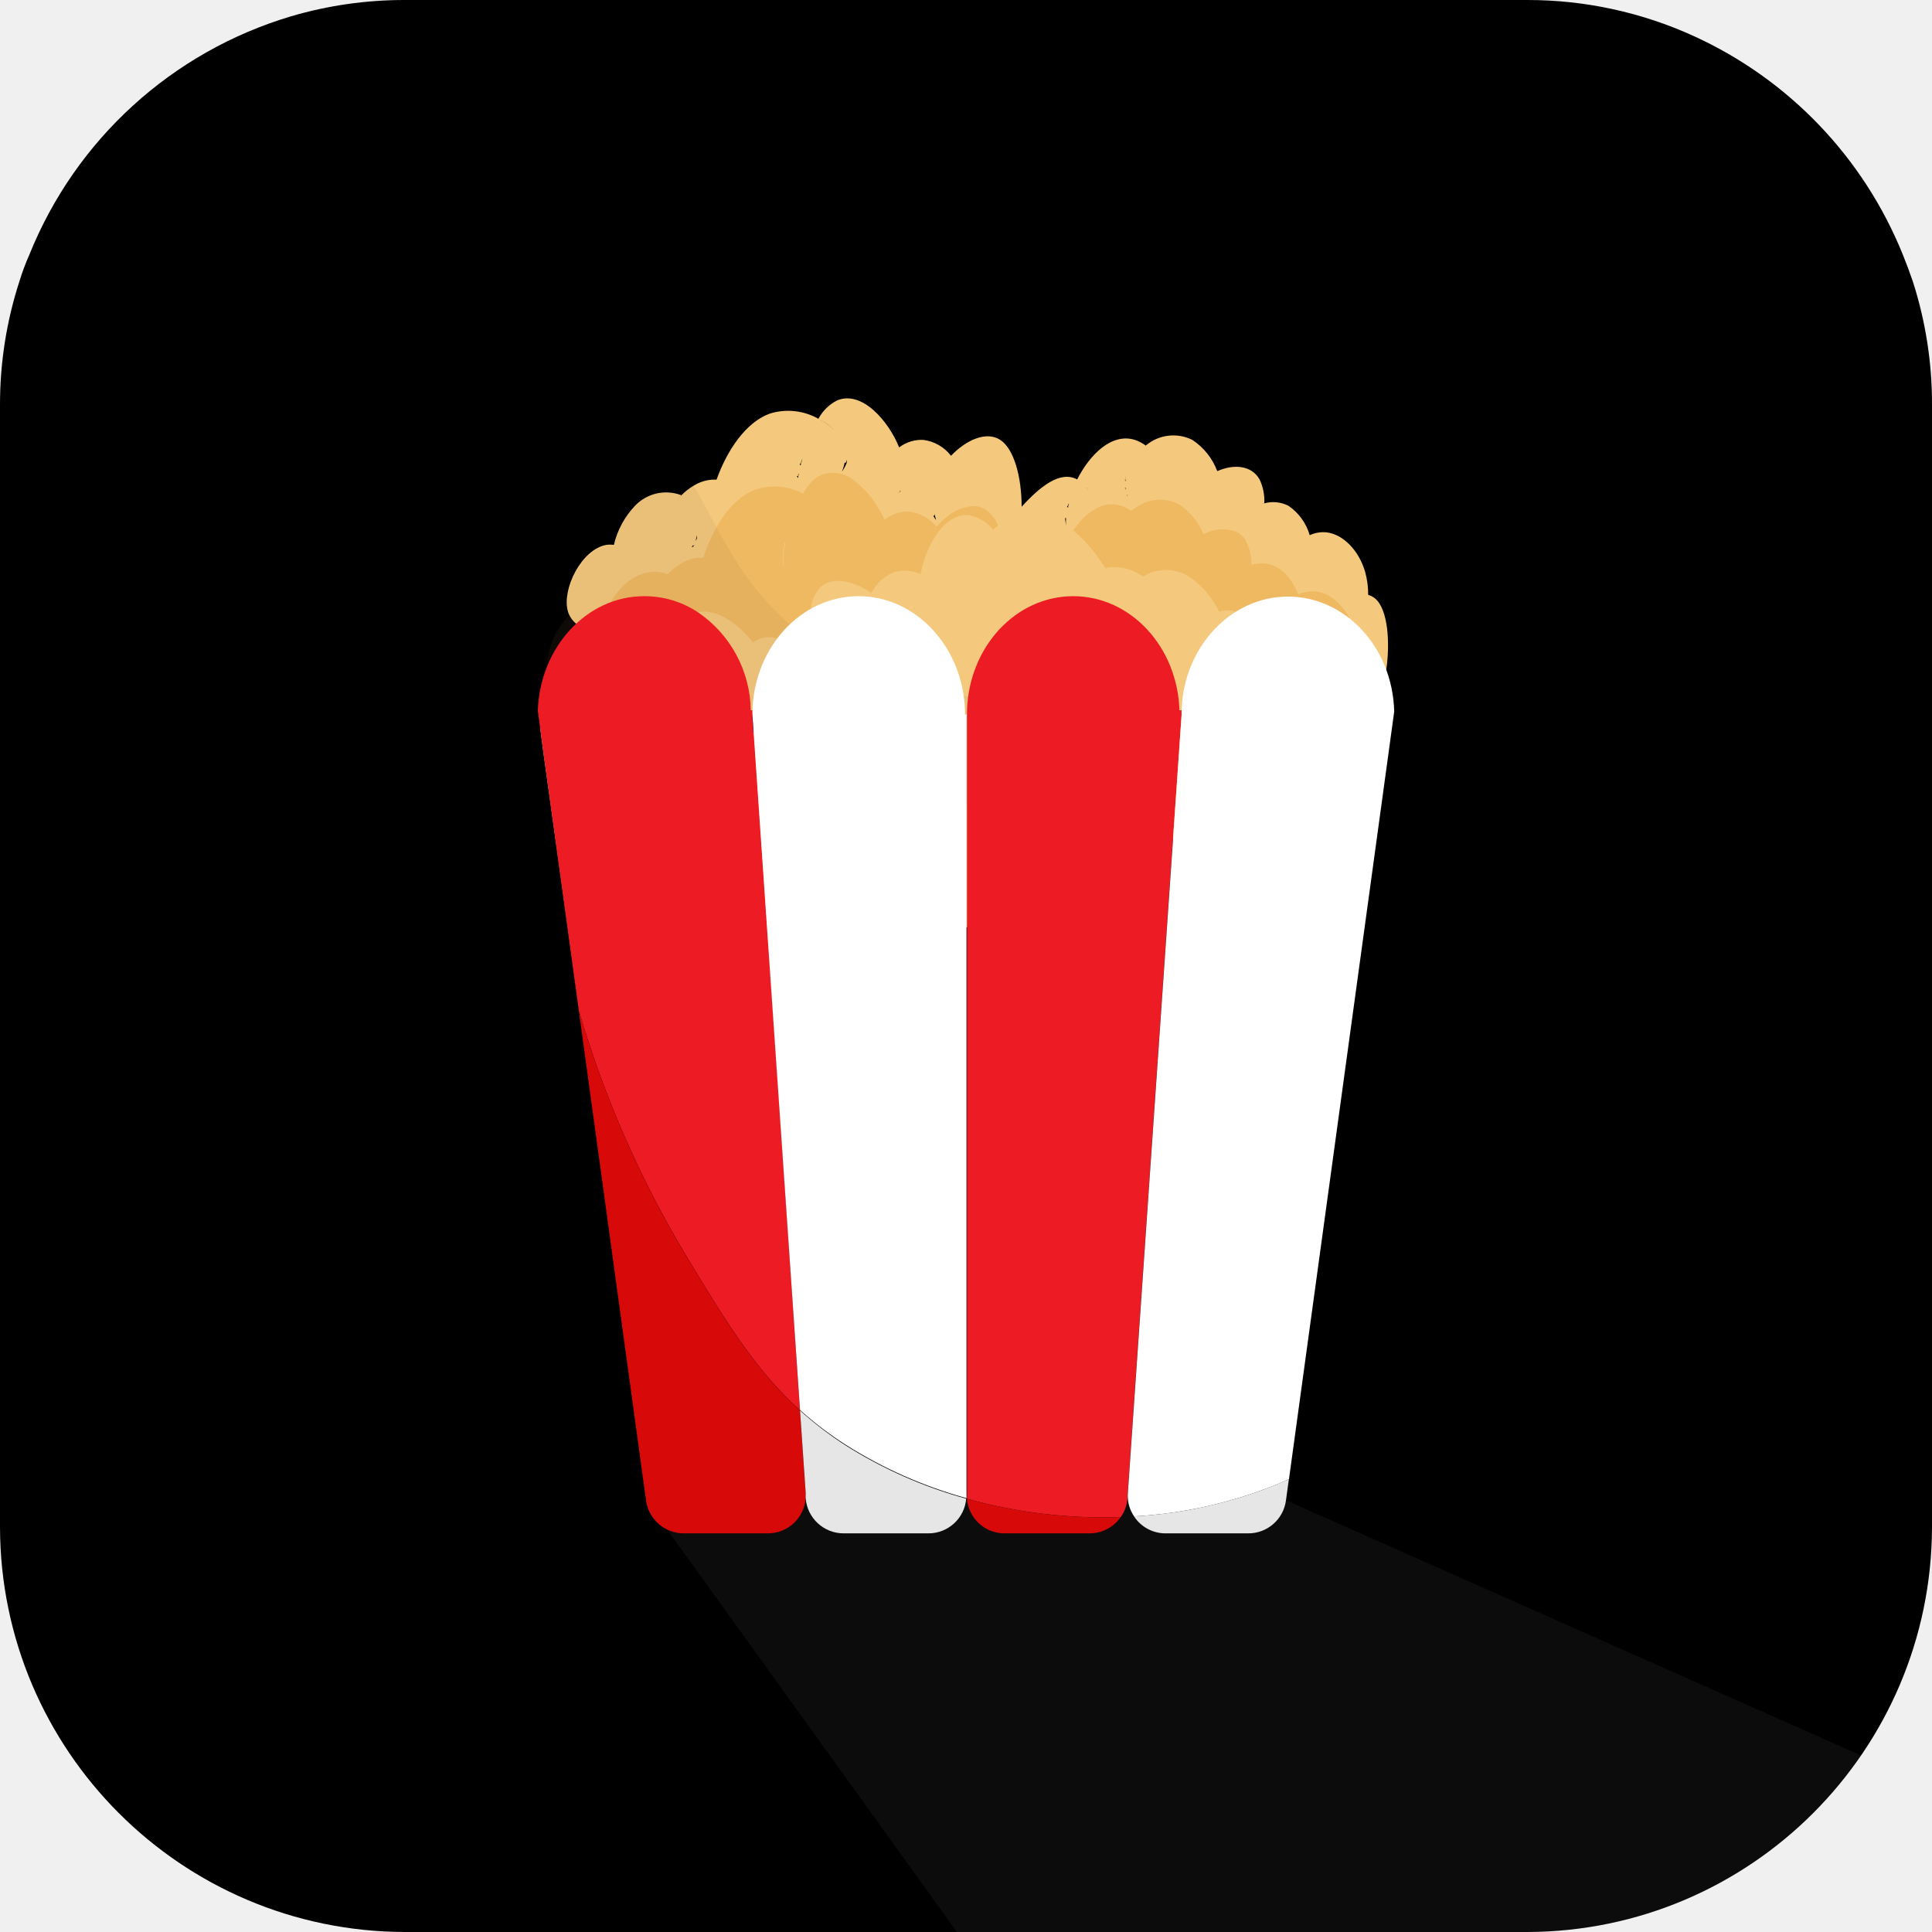
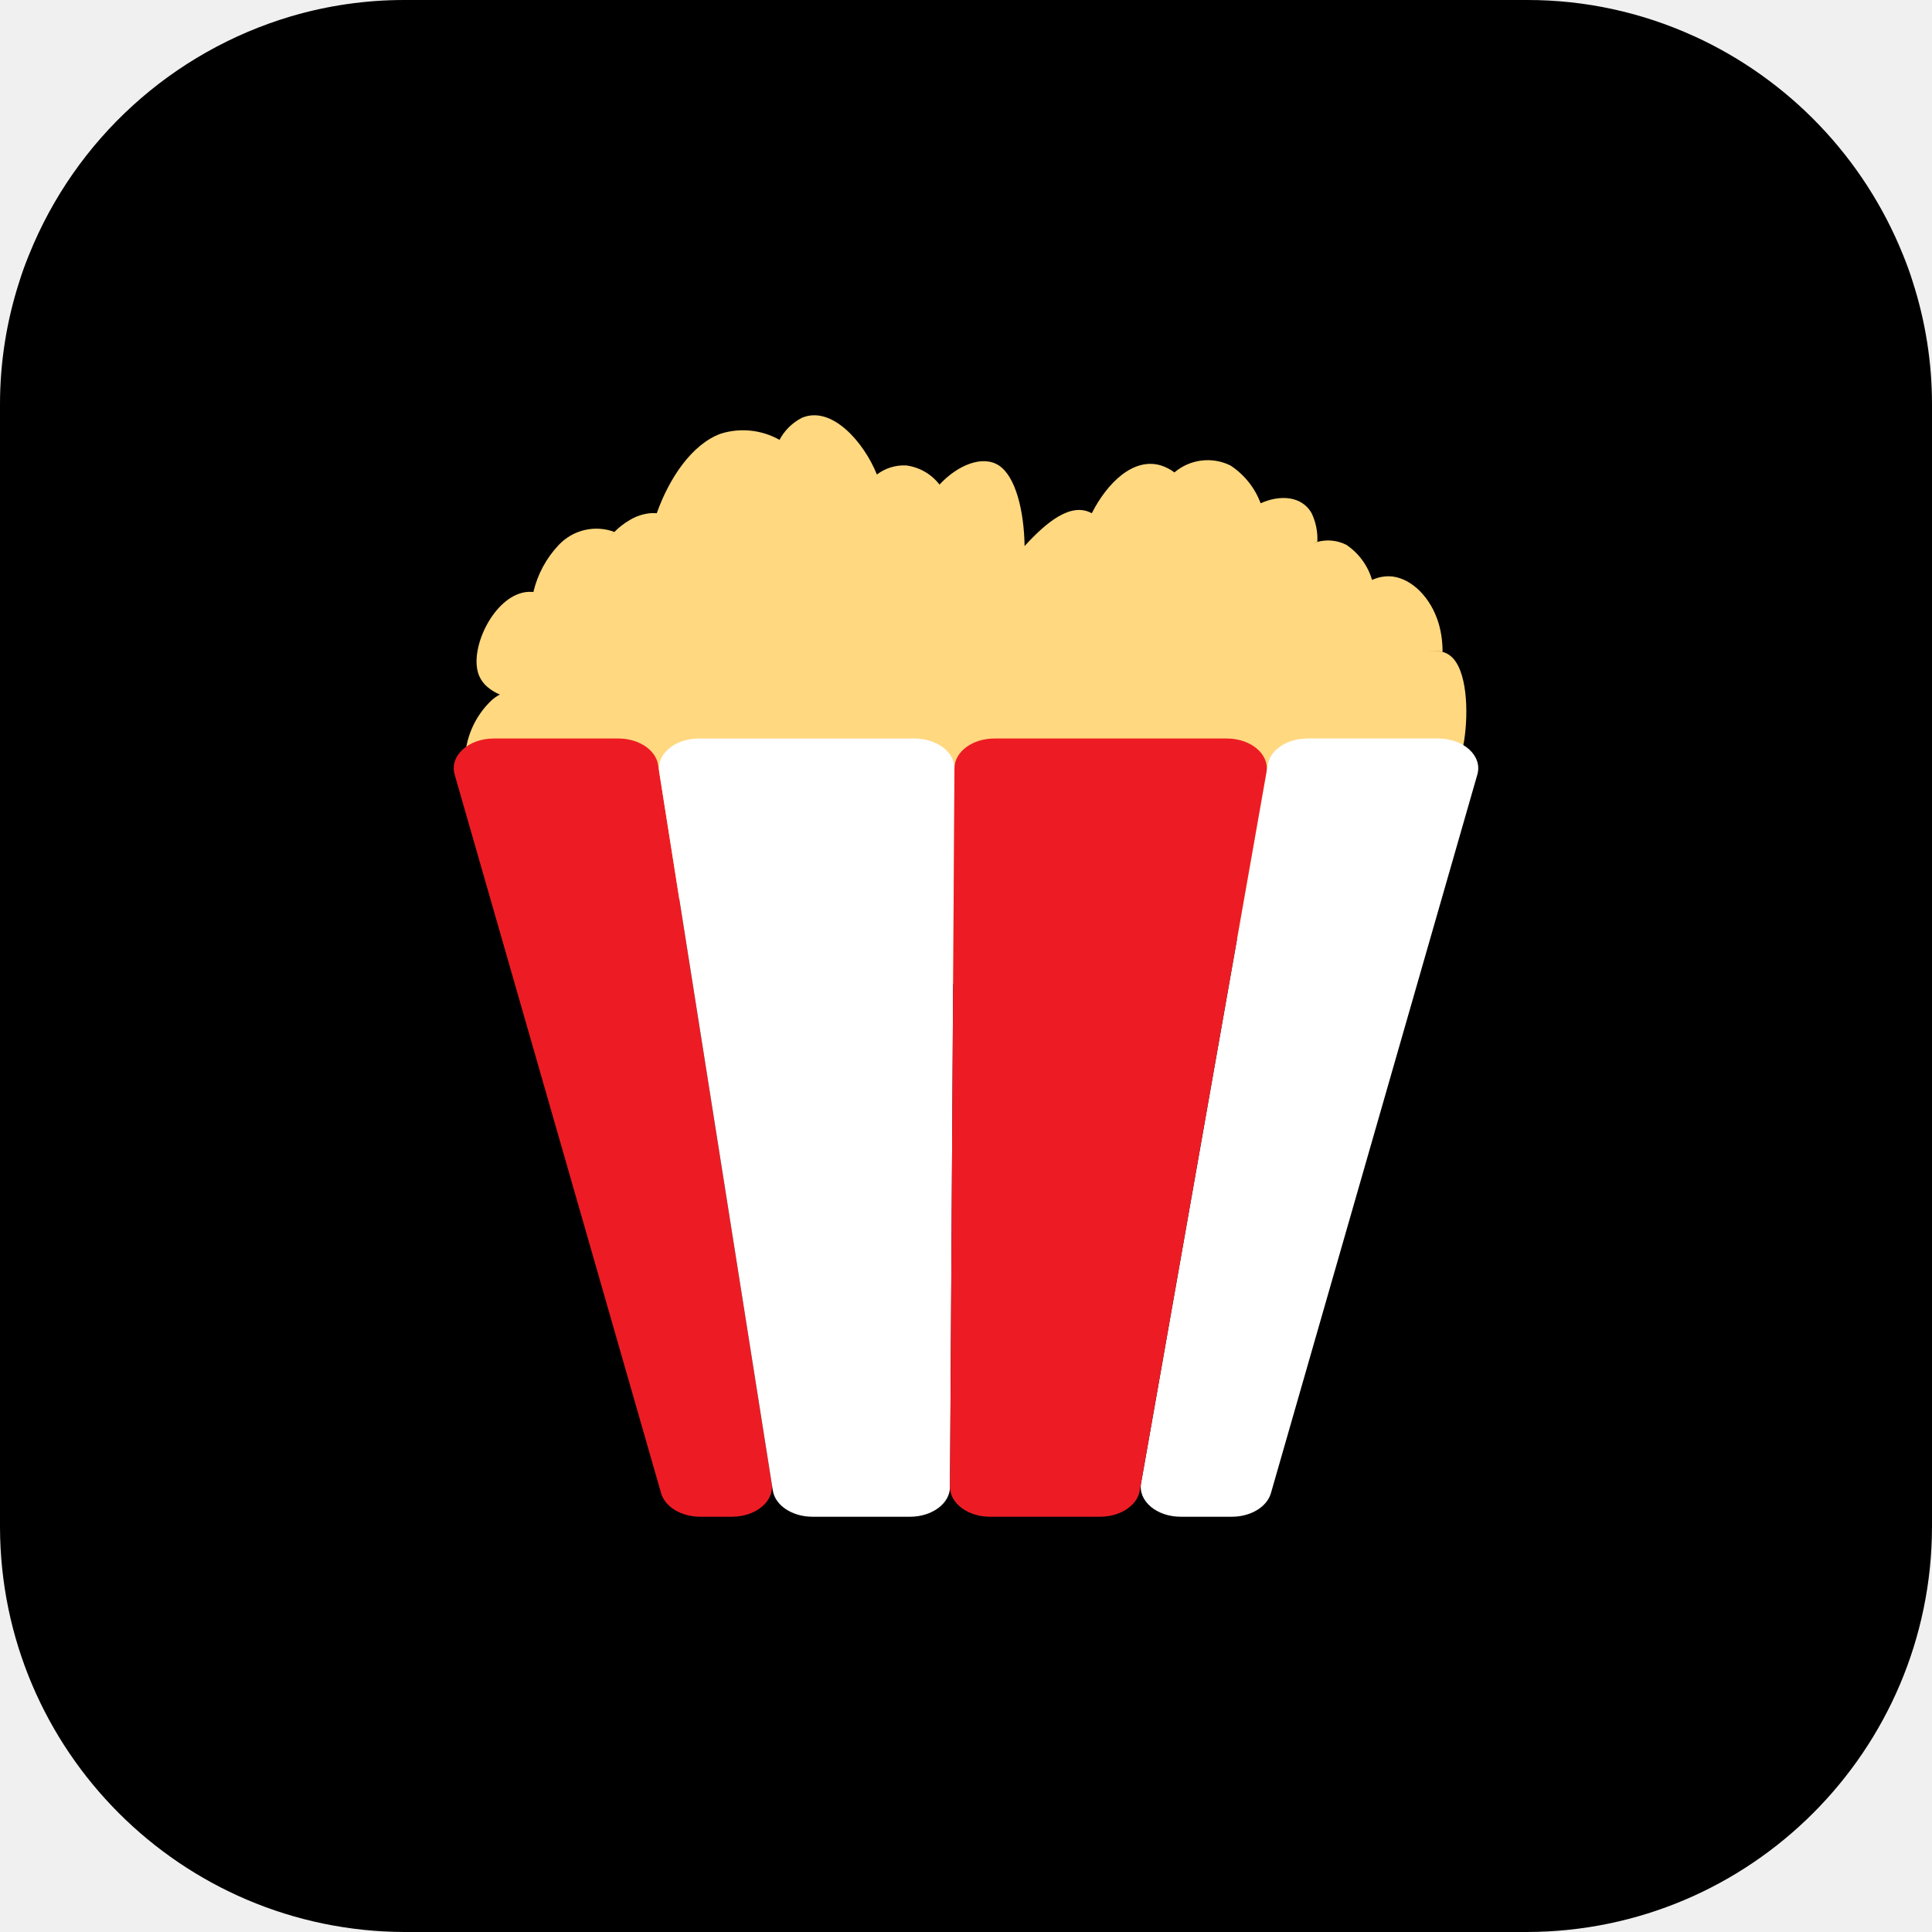
- <svg xmlns="http://www.w3.org/2000/svg" id="Layer_1" data-name="Layer 1" viewBox="0 0 191 191">
+ <svg xmlns="http://www.w3.org/2000/svg" viewBox="0 0 191 191">
  <defs>
-     <style>.cls-1,.cls-8{fill:#fff;}.cls-1{opacity:0.05;}.cls-2{fill:#f4c97d;}.cls-3{fill:#efb962;}.cls-4{fill:#8c6239;opacity:0.1;}.cls-5{fill:none;}.cls-6{fill:blue;}.cls-7{fill:#ed1c24;}.cls-9{fill:#e6e6e6;}.cls-10{fill:#1b1464;}.cls-11{fill:#c1272d;}.cls-12{fill:#d80909;}.cls-13{fill:#8e1720;}</style>
+     <style>.a{fill:#ffd880;}.b{fill:#ed1c24;}.c{fill:#fff;}</style>
  </defs>
-   <path d="M191,40V151a40.12,40.12,0,0,1-40,40H40A40.12,40.12,0,0,1,0,151V40A39.48,39.48,0,0,1,1.91,27.84c.28-.91.61-1.8,1-2.68A40.28,40.28,0,0,1,28.78,1.61,39.63,39.63,0,0,1,40,0H151a39.58,39.58,0,0,1,16.46,3.57h0a40.31,40.31,0,0,1,20.65,21.59c.36.88.69,1.77,1,2.68A39.48,39.48,0,0,1,191,40Z" />
-   <path class="cls-1" d="M184,173.55A40,40,0,0,1,151,191H94.6L65.94,151.19l-2-2.84h63.26Z" />
-   <path class="cls-2" d="M135.91,59.14a1.82,1.82,0,0,0-.65-.33h0a2.49,2.49,0,0,0-1.27,0,2.5,2.5,0,0,1,1.27,0,8.23,8.23,0,0,0-.3-2.27c-.63-2.17-2.2-3.71-3.8-3.91a3.19,3.19,0,0,0-1.68.28A5.27,5.27,0,0,0,127.37,50a3.32,3.32,0,0,0-2.38-.24h0a3,3,0,0,0-.4.12,3.1,3.1,0,0,1,.4-.13,4.88,4.88,0,0,0-.47-2.36c-.79-1.39-2.55-1.54-4.18-.81a6.36,6.36,0,0,0-2.48-3.1,4.21,4.21,0,0,0-4.59.57,3.73,3.73,0,0,0-1.1-.57c-2.27-.69-4.42,1.44-5.68,3.92h0c-1.67-.91-3.67.7-5.49,2.7,0-2.92-.74-5.71-2.11-6.61s-3.38,0-4.87,1.57a4.11,4.11,0,0,0-2.73-1.57,3.66,3.66,0,0,0-2.4.74h0c-1.06-2.64-3.7-5.67-6.14-4.64a4.28,4.28,0,0,0-1.84,1.81,6.34,6.34,0,0,1,1.57,1.12,7.14,7.14,0,0,0-1.57-1.12,6.11,6.11,0,0,0-4.81-.51c-2.38.86-4.24,3.66-5.26,6.53h-.43a3.91,3.91,0,0,0-1.82.59,5.74,5.74,0,0,0-1.22.95,6.69,6.69,0,0,0-.85,1,7.26,7.26,0,0,1,.84-1A4.24,4.24,0,0,0,62.78,50a8.41,8.41,0,0,0-2.09,3.87,2.75,2.75,0,0,0-.76,0c-2.48.47-4.37,4.38-3.8,6.51a2.12,2.12,0,0,0,.13.38,2.54,2.54,0,0,0,.65.86,3.85,3.85,0,0,0,1,.63l.44.17a20,20,0,0,0,2.5.56c.23,0,.45.09.67.15.38.09.76.2,1.13.32,5,1.65,8.38,5.71,11.85,9.31A37.26,37.26,0,0,0,78,76.06c3.88,3.13,9.18,3.7,17.61,3L97,79c4-.35,8.71-.94,14.24-1.64.94-.12,1.85-.24,2.72-.37l2.47-.37c11.82-1.94,16.72-4.57,18.83-6.77a6.64,6.64,0,0,0,1.06-1.41,5.78,5.78,0,0,0,.57-1.49c.06-.26.12-.54.17-.84C137.41,63.7,137.27,60.22,135.91,59.14Zm-3.32.37-.23.2h0ZM118.68,53l0,0h-.08A.53.53,0,0,0,118.68,53ZM121,50.45v0a.14.14,0,0,1,0,.06A.43.43,0,0,0,121,50.45Zm-9.73-2.23v-.14c0,.12,0,.24,0,.35C111.25,48.36,111.23,48.29,111.22,48.22Zm.2.91-.06-.19a.44.44,0,0,1,0-.1Zm-.21-1.7a3.84,3.84,0,0,1,.11-.59,3.7,3.7,0,0,0-.1.58c0,.06,0,.12,0,.18A1,1,0,0,0,111.21,47.43Zm-3.79.81.08.13-.15-.2A.46.46,0,0,1,107.42,48.24ZM68.75,53.48a3.05,3.05,0,0,0,.16-.58c0,.1,0,.21,0,.31A1.69,1.69,0,0,1,68.75,53.48ZM69,51.83a0,0,0,0,1,0,0V52A1,1,0,0,1,69,51.83Zm1.34,1.91h0s0,0,0,0Zm23-1.06,0,0,0,0Zm3.06,5.52-.1-.08v0Zm9.2-8.17c0-.08,0-.17.07-.26a0,0,0,0,1,0,0c0,.09,0,.18-.07.27a1.13,1.13,0,0,1,0,.15C105.49,50.12,105.5,50.08,105.51,50Zm-.21,1.19a3.33,3.33,0,0,0,0,.63,1.36,1.36,0,0,0,.23.78.49.49,0,0,0,.12.13.8.8,0,0,1-.13-.13,1.39,1.39,0,0,1-.23-.79A4.33,4.33,0,0,1,105.3,51.22Zm-13-.26c0-.06,0-.12,0-.19a6,6,0,0,0,.15.64A2.54,2.54,0,0,1,92.27,51Zm-3.36-2.48c0,.05,0,.1-.08.14l-.13.15Zm-2.17,1.67h0S86.74,50.15,86.74,50.15Zm-3.24-4.4.09-.3a1.06,1.06,0,0,1,0,.19.54.54,0,0,1,0,.11,3.8,3.8,0,0,1-.48.88A4.48,4.48,0,0,0,83.5,45.75Zm-4.44.08c0-.18.1-.35.16-.52-.07.24-.14.48-.2.72A1.42,1.42,0,0,1,79.06,45.83Zm-.28,1.24c0-.08,0-.17.06-.26,0,.15-.06.31-.08.45A1.37,1.37,0,0,1,78.78,47.07Zm-7,.58s0,0,0,0l-.13-.05Zm-3.28,6.28a.83.83,0,0,0,.16-.2.8.8,0,0,1-.15.2h0a.64.64,0,0,1-.25.19h0A.84.84,0,0,0,68.47,53.93Zm-7.92,3.15a3.69,3.69,0,0,1-.13-.84A4.34,4.34,0,0,0,60.55,57.08Zm67.83,6.21h0Z" />
-   <path class="cls-3" d="M136.29,68.44a6.36,6.36,0,0,0-1-3.28,2.18,2.18,0,0,0-.34-.34,2.07,2.07,0,0,0-.66-.3,8.29,8.29,0,0,0-.37-2.27c-.09-.26-.19-.52-.3-.77s-.15-.3-.23-.44a5.88,5.88,0,0,0-1-1.33h0a4.37,4.37,0,0,0-1-.81,3.37,3.37,0,0,0-1.36-.43,3.15,3.15,0,0,0-1.67.32,8.08,8.08,0,0,0-.65-1.28A4.07,4.07,0,0,0,126.07,56a2.84,2.84,0,0,0-1-.29,3.75,3.75,0,0,0-1.36.13,4.78,4.78,0,0,0-.54-2.35l0-.06a2.3,2.3,0,0,0-1.18-.94,3.89,3.89,0,0,0-3,.32,8.67,8.67,0,0,0-.62-1.12,6.13,6.13,0,0,0-1.42-1.56,4.82,4.82,0,0,0-.53-.35,4.09,4.09,0,0,0-4.17.43c-.14.1-.28.18-.41.29a4.12,4.12,0,0,0-1.12-.54,3.12,3.12,0,0,0-2.28.27,5.77,5.77,0,0,0-1.82,1.53h0c-.17.21-.34.42-.5.65l-.29.45a12.39,12.39,0,0,0-.65,1.19l0,0c-1-.51-2.16-.1-3.28.77a14.54,14.54,0,0,0-2.12,2.11A16.39,16.39,0,0,0,99.52,55a11.46,11.46,0,0,0-.82-3,3.72,3.72,0,0,0-1.31-1.66,2.33,2.33,0,0,0-1.21-.31,4.8,4.8,0,0,0-3,1.44,6.23,6.23,0,0,0-.52.51l-.07.08h0l-.32.39c.1-.13.2-.27.31-.39a4.21,4.21,0,0,0-2.76-1.49h0a3.68,3.68,0,0,0-2.37.82h0a11.12,11.12,0,0,0-.56-1.08,1.63,1.63,0,0,0-.11-.17s0,0,0,0a9,9,0,0,0-2.21-2.52,3.26,3.26,0,0,0-3.4-.66,3,3,0,0,0-1.08.84,5.26,5.26,0,0,0-.7,1,6,6,0,0,0-4.82-.36,5.92,5.92,0,0,0-1.8,1.17,8.79,8.79,0,0,0-1.5,1.79l-.43.68,0,.07A15.93,15.93,0,0,0,70,53.83c-.17.44-.34.87-.48,1.32H69a3.72,3.72,0,0,0-1.69.58A5.88,5.88,0,0,0,66,56.78a3.07,3.07,0,0,0-1.25-.25,4.24,4.24,0,0,0-1.1.16A4.86,4.86,0,0,0,61.52,58a1.49,1.49,0,0,0-.12.14,6.12,6.12,0,0,0-1,1.39,9.15,9.15,0,0,0-.89,2.42,3.24,3.24,0,0,0-.76,0,2.71,2.71,0,0,0-.85.34,3.43,3.43,0,0,0-.69.48,7,7,0,0,0-2.18,5.08,2.71,2.71,0,0,0,.12.72,2.36,2.36,0,0,0,.69,1.1c1.07,1,3,1.16,4.14,1.35,6.63,1.08,10.67,6.35,15.1,10.46h0c.78.73,1.57,1.41,2.38,2C80,85.4,83,86.26,86.94,86.43A57.14,57.14,0,0,0,95.59,86c3.9-.43,8.47-1.14,13.85-2l1.34-.21c1.86-.29,3.59-.6,5.18-.91,17.81-3.49,19.67-8.06,20.13-10.29,0-.25.09-.5.13-.78A16.41,16.41,0,0,0,136.29,68.44Zm-42.18-14,.13.26h0C94.19,54.57,94.15,54.48,94.11,54.39Zm.15.32c0,.11.09.22.13.32s.09.23.13.36L94.38,55Zm-20.38,7.9-.19.1s0,0,0,0Zm-6.55-.9A1,1,0,0,1,67,62,1.12,1.12,0,0,0,67.33,61.71Zm-2.89-1.27a.07.07,0,0,0,0,.05,1.54,1.54,0,0,0,.11.3l-.06-.12a.49.49,0,0,1-.06-.17Zm-2,6.19a3.08,3.08,0,0,1-.75.09A3.08,3.08,0,0,0,62.48,66.63ZM59.37,64.4s0,.08,0,.12a.14.14,0,0,1,0-.07S59.36,64.41,59.37,64.4Zm62.12-3.06a.86.86,0,0,1-.17,0l.17,0,.08,0ZM132,70.11a.65.65,0,0,0,.24,0h0l0,0A.65.65,0,0,1,132,70.11Zm.33-5.26,0,0c.18-.08.35-.15.53-.21C132.69,64.68,132.49,64.76,132.3,64.85Zm1.86,1.33a.34.34,0,0,0,0,.1l0,.13A1.85,1.85,0,0,0,134.16,66.18Zm-20-12.86a2.6,2.6,0,0,1,.1.25c0-.11-.09-.21-.14-.32A.25.25,0,0,1,114.16,53.32Zm-9.93,3.33c0-.22.1-.45.17-.67-.06.23-.12.46-.16.68s-.11.53-.15.89A6.37,6.37,0,0,1,104.23,56.65Zm-4.61,3.19a.57.57,0,0,1,0,.13c0,.1,0,.19,0,.29C99.59,60.12,99.6,60,99.62,59.84Zm-18-9.22.05.08-.11-.15A.19.19,0,0,1,81.63,50.62Zm-4,3c-.24,1.09-.33,2.14,0,2.55h0C77.25,55.76,77.34,54.72,77.59,53.63Zm-7.74,1.55.08,0-.23,0Z" />
-   <path class="cls-2" d="M126.37,65.91c-.11,2.1-2.7,2.93-4.12,3.52a16,16,0,0,0-5.64,4.09h0c-3.36,3.66-5.45,8.5-8.42,12.15-2.62,3.2-6.56,4.88-12.61,6-5,.91-11.36,1.43-19.61,2.11h0c-9.48.77-15.6.45-19.59-.37L53.74,74.53l-.33-2.48a4,4,0,0,1,1.1-1.72,3.26,3.26,0,0,1,2.28-.71,4.73,4.73,0,0,1,0-2.42c.48-1.52,2.17-2,3.91-1.65A6.5,6.5,0,0,1,62.47,62a4.21,4.21,0,0,1,4.62-.39,4,4,0,0,1,1-.79,2.75,2.75,0,0,1,.9-.31c1.87-.36,4,1.13,5.46,3l0,0a2.52,2.52,0,0,1,2.4-.37A11.33,11.33,0,0,1,80.35,65a14.63,14.63,0,0,1-.2-4.83,4,4,0,0,1,.91-2.08c1.13-1.12,3.3-.73,5.09.55a4.21,4.21,0,0,1,2.35-2.11,3.77,3.77,0,0,1,2.51.24h0c.5-2.8,2.45-6.32,5-5.79a4.06,4.06,0,0,1,2.17,1.38,6.12,6.12,0,0,1,4.61-1.48c2.51.35,4.91,2.71,6.49,5.31a2.88,2.88,0,0,1,.42-.11A4.9,4.9,0,0,1,113,57a4.28,4.28,0,0,1,4.69.1,8.6,8.6,0,0,1,2.83,3.37,2.75,2.75,0,0,1,.75-.13,2.58,2.58,0,0,1,.87.12C124.41,61,126.47,64,126.37,65.91Z" />
-   <path class="cls-4" d="M97,79a48.18,48.18,0,0,1-11,5.46c-3.94-.17-6.94-1-9.42-2.9-5.47-4.15-9.7-11.22-17.5-12.49-1.51-.24-4.22-.44-4.83-2.45-.48-1.64.47-4.38,2.06-5.8a2.12,2.12,0,0,1-.13-.38c-.57-2.13,1.32-6,3.8-6.51a2.75,2.75,0,0,1,.76,0A8.41,8.41,0,0,1,62.78,50,4.24,4.24,0,0,1,67.33,49,6.14,6.14,0,0,1,68.56,48c.41.68.8,1.41,1.22,2.18l.26.48c.78,1.47,1.64,3.06,2.65,4.68a27.77,27.77,0,0,0,10,9.67c10.48,6,19.77,2.48,20.7,5.91C103.87,72.93,101.32,76,97,79Z" />
-   <path class="cls-5" d="M74.48,72.32a13,13,0,0,1-.1-1.54v-.13a14.78,14.78,0,0,0,.12,1.78Z" />
-   <polygon class="cls-6" points="53.17 70.27 53.17 70.22 53.15 70.22 53.17 70.27" />
-   <polygon class="cls-6" points="137.84 70.22 137.83 70.22 137.83 70.25 137.84 70.22" />
-   <path class="cls-7" d="M79.09,139.43c-4.43-4-7.4-8.88-11.24-15.26A103.28,103.28,0,0,1,57.22,99.88l-.89-6.48L53.74,74.53l-.33-2.48-.24-1.78v0C53.37,64,58,58.94,63.67,58.94A9.53,9.53,0,0,1,69,60.53a11.91,11.91,0,0,1,5.22,9.69h.22a3.1,3.1,0,0,0,0,.43,1.09,1.09,0,0,0,0,.18,12.16,12.16,0,0,0,.1,1.49v.11l0,.06v0L76,93.77Z" />
-   <path class="cls-8" d="M95.4,70.65h0c0-.14,0-.29,0-.43C95.2,64,90.57,58.94,84.89,58.94s-10.3,5-10.5,11.28a3.1,3.1,0,0,0,0,.43v.13s0-.09,0-.13l.12,1.79s0-.08,0-.12v.11l0,.06v0l4.58,66.9h0a34.09,34.09,0,0,0,4.53,3.45,44.22,44.22,0,0,0,11.93,5.27,1.72,1.72,0,0,0,0-.32l0-77.19Z" />
-   <polygon class="cls-9" points="95.59 70.65 95.59 70.65 95.4 70.65 95.4 70.65 95.59 70.65" />
-   <path class="cls-10" d="M74.38,70.78a13,13,0,0,0,.1,1.54Z" />
-   <path class="cls-10" d="M74.49,72.44l-.12-1.79s0,.09,0,.13l.1,1.54S74.49,72.4,74.49,72.44Z" />
-   <path class="cls-7" d="M111.49,147.59l5.32-76.94c0-.14,0-.29,0-.43h-.21c-.19-6.27-4.82-11.28-10.5-11.28s-10.3,5-10.5,11.28a1.93,1.93,0,0,0,0,.24c0,.06,0,.13,0,.19h0l0,77.19a1.83,1.83,0,0,0,0,.33,50.45,50.45,0,0,0,15.2,1.81,3.71,3.71,0,0,0,.67-1.88l0-.26v-.07A1.09,1.09,0,0,1,111.49,147.59Z" />
-   <path class="cls-11" d="M95.59,70.65h0c0-.06,0-.13,0-.19s0,.13,0,.19Z" />
-   <path class="cls-8" d="M137.83,70.26v0h0c-.19-6.27-4.82-11.28-10.5-11.28S117,64,116.82,70.22c0,.14,0,.29,0,.43l-5.33,77.12v.07a3.59,3.59,0,0,0,.63,2.07,44.14,44.14,0,0,0,13.9-3.07c.49-.2,1-.41,1.41-.61l9.83-71.7v0l.58-4.24v0Z" />
-   <rect class="cls-9" x="137.83" y="70.22" height="0.04" transform="translate(30.76 181.89) rotate(-73.2)" />
-   <path class="cls-9" d="M111.48,147.77l5.33-77.12-5.32,76.94A1.09,1.09,0,0,0,111.48,147.77Z" />
-   <path class="cls-12" d="M79.09,139.44h0c-4.43-4-7.4-8.88-11.24-15.26A103.28,103.28,0,0,1,57.22,99.88l6.65,48.47a3.76,3.76,0,0,0,3.72,3.24h8.32a3.74,3.74,0,0,0,3.75-3.75v-.07Z" />
-   <path class="cls-9" d="M79.09,139.44l.56,8.15a1.09,1.09,0,0,1,0,.18v.07l0,.26a3.76,3.76,0,0,0,3.75,3.49h8.39a3.74,3.74,0,0,0,3.73-3.43,44.22,44.22,0,0,1-11.93-5.27A34.09,34.09,0,0,1,79.09,139.44Z" />
-   <path class="cls-13" d="M79.65,147.59l-.56-8.15.57,8.33A1.09,1.09,0,0,0,79.65,147.59Z" />
-   <path class="cls-12" d="M95.59,148.17a3.73,3.73,0,0,0,3.73,3.42h8.39a3.73,3.73,0,0,0,3.08-1.61A50.45,50.45,0,0,1,95.59,148.17Z" />
-   <path class="cls-9" d="M112.11,149.91a3.72,3.72,0,0,0,3.12,1.68h8.18a3.75,3.75,0,0,0,3.72-3.24l.29-2.12c-.45.2-.92.41-1.41.61A44.14,44.14,0,0,1,112.11,149.91Z" />
+   <path d="M191,40V151a40.123,40.123,0,0,1-40,40H40A40.118,40.118,0,0,1,0,151V40A39.476,39.476,0,0,1,1.91,27.84c.28-.91.61-1.8.97-2.68a40.281,40.281,0,0,1,25.9-23.55A39.624,39.624,0,0,1,40,0H151a39.583,39.583,0,0,1,16.46,3.57h.01a40.313,40.313,0,0,1,20.65,21.59c.36.88.69,1.77.97,2.68A39.476,39.476,0,0,1,191,40Z" />
+   <path class="a" d="M143.395,64.842a2.193,2.193,0,0,0-.783-.398V64.456a3.004,3.004,0,0,0-1.531.024,3.011,3.011,0,0,1,1.531-.036,9.92,9.92,0,0,0-.362-2.736c-.76-2.615-2.652-4.472-4.58-4.713a3.839,3.839,0,0,0-2.025.338,6.349,6.349,0,0,0-2.543-3.471,4.004,4.004,0,0,0-2.869-.289v.012a3.671,3.671,0,0,0-.482.145,3.752,3.752,0,0,1,.482-.157,5.881,5.881,0,0,0-.567-2.845c-.952-1.675-3.073-1.856-5.038-.976a7.665,7.665,0,0,0-2.989-3.736,5.079,5.079,0,0,0-5.533.687,4.489,4.489,0,0,0-1.326-.687c-2.736-.832-5.327,1.736-6.846,4.725a.042.042,0,0,1-.024-.012c-2.013-1.097-4.423.844-6.617,3.254-.06-3.52-.892-6.882-2.543-7.967-1.603-1.049-4.074-.048-5.87,1.892A4.948,4.948,0,0,0,89.589,46.015a4.41,4.41,0,0,0-2.893.892l-.012-.012c-1.277-3.182-4.46-6.834-7.401-5.593a5.155,5.155,0,0,0-2.218,2.182,7.365,7.365,0,0,0-5.797-.615c-2.869,1.037-5.111,4.412-6.34,7.871-.132-.012-.253-.012-.373-.012H64.41a4.712,4.712,0,0,0-2.194.711,6.924,6.924,0,0,0-1.47,1.145,8.064,8.064,0,0,0-1.024,1.217,8.745,8.745,0,0,1,1.012-1.217,5.107,5.107,0,0,0-5.484,1.278A10.131,10.131,0,0,0,52.731,58.526a3.317,3.317,0,0,0-.916.036c-2.989.566-5.267,5.279-4.58,7.847a2.552,2.552,0,0,0,.157.458,3.062,3.062,0,0,0,.783,1.037,4.633,4.633,0,0,0,1.242.759,4.142,4.142,0,0,0-.832.579,8.472,8.472,0,0,0-2.628,6.123,3.252,3.252,0,0,0,.144.868,2.846,2.846,0,0,0,.832,1.326c1.29,1.205,3.568,1.398,4.99,1.627,7.991,1.302,12.861,7.654,18.2,12.608h.012c.94.88,1.892,1.7,2.869,2.447,3.001,2.254,6.605,3.291,11.366,3.496A68.892,68.892,0,0,0,94.796,97.205c4.701-.518,10.197-1.374,16.682-2.386h.012c.53-.084,1.073-.169,1.615-.253,2.242-.349,4.327-.723,6.243-1.097,21.466-4.207,23.709-9.715,24.263-12.403.06-.301.109-.603.157-.94a19.777,19.777,0,0,0,.084-4.074,6.96,6.96,0,0,0,.687-1.796c.072-.313.145-.651.205-1.013C145.202,70.338,145.034,66.144,143.395,64.842Z" />
+   <path class="b" d="M44.947,76.569l20.41,71.05c.39,1.357,1.999,2.327,3.861,2.327h3.151c2.364,0,4.198-1.538,3.922-3.287L65.06,75.609c-.234-1.482-1.92-2.599-3.922-2.599H48.809C46.295,73.01,44.421,74.737,44.947,76.569Z" />
+   <path class="c" d="M65.169,76.298,76.4,147.348c.234,1.482,1.92,2.599,3.922,2.599h9.647c2.174,0,3.939-1.309,3.949-2.929l.442-71.05c.01-1.631-1.761-2.957-3.949-2.957H69.091C66.727,73.01,64.892,74.548,65.169,76.298Z" />
+   <path class="c" d="M142.191,73.01H129.255c-1.982,0-3.657,1.095-3.915,2.559L112.81,146.62c-.311,1.763,1.53,3.327,3.915,3.327h5.057c1.862,0,3.471-.97,3.861-2.327l20.41-71.05C146.579,74.737,144.705,73.01,142.191,73.01Z" />
+   <path class="b" d="M121.29,73.01H98.308c-2.174,0-3.939,1.309-3.949,2.929l-.442,71.05c-.01,1.631,1.761,2.957,3.949,2.957h10.893c1.982,0,3.657-1.095,3.915-2.559l12.53-71.05c.311-1.763-1.53-3.327-3.915-3.327Z" />
</svg>
